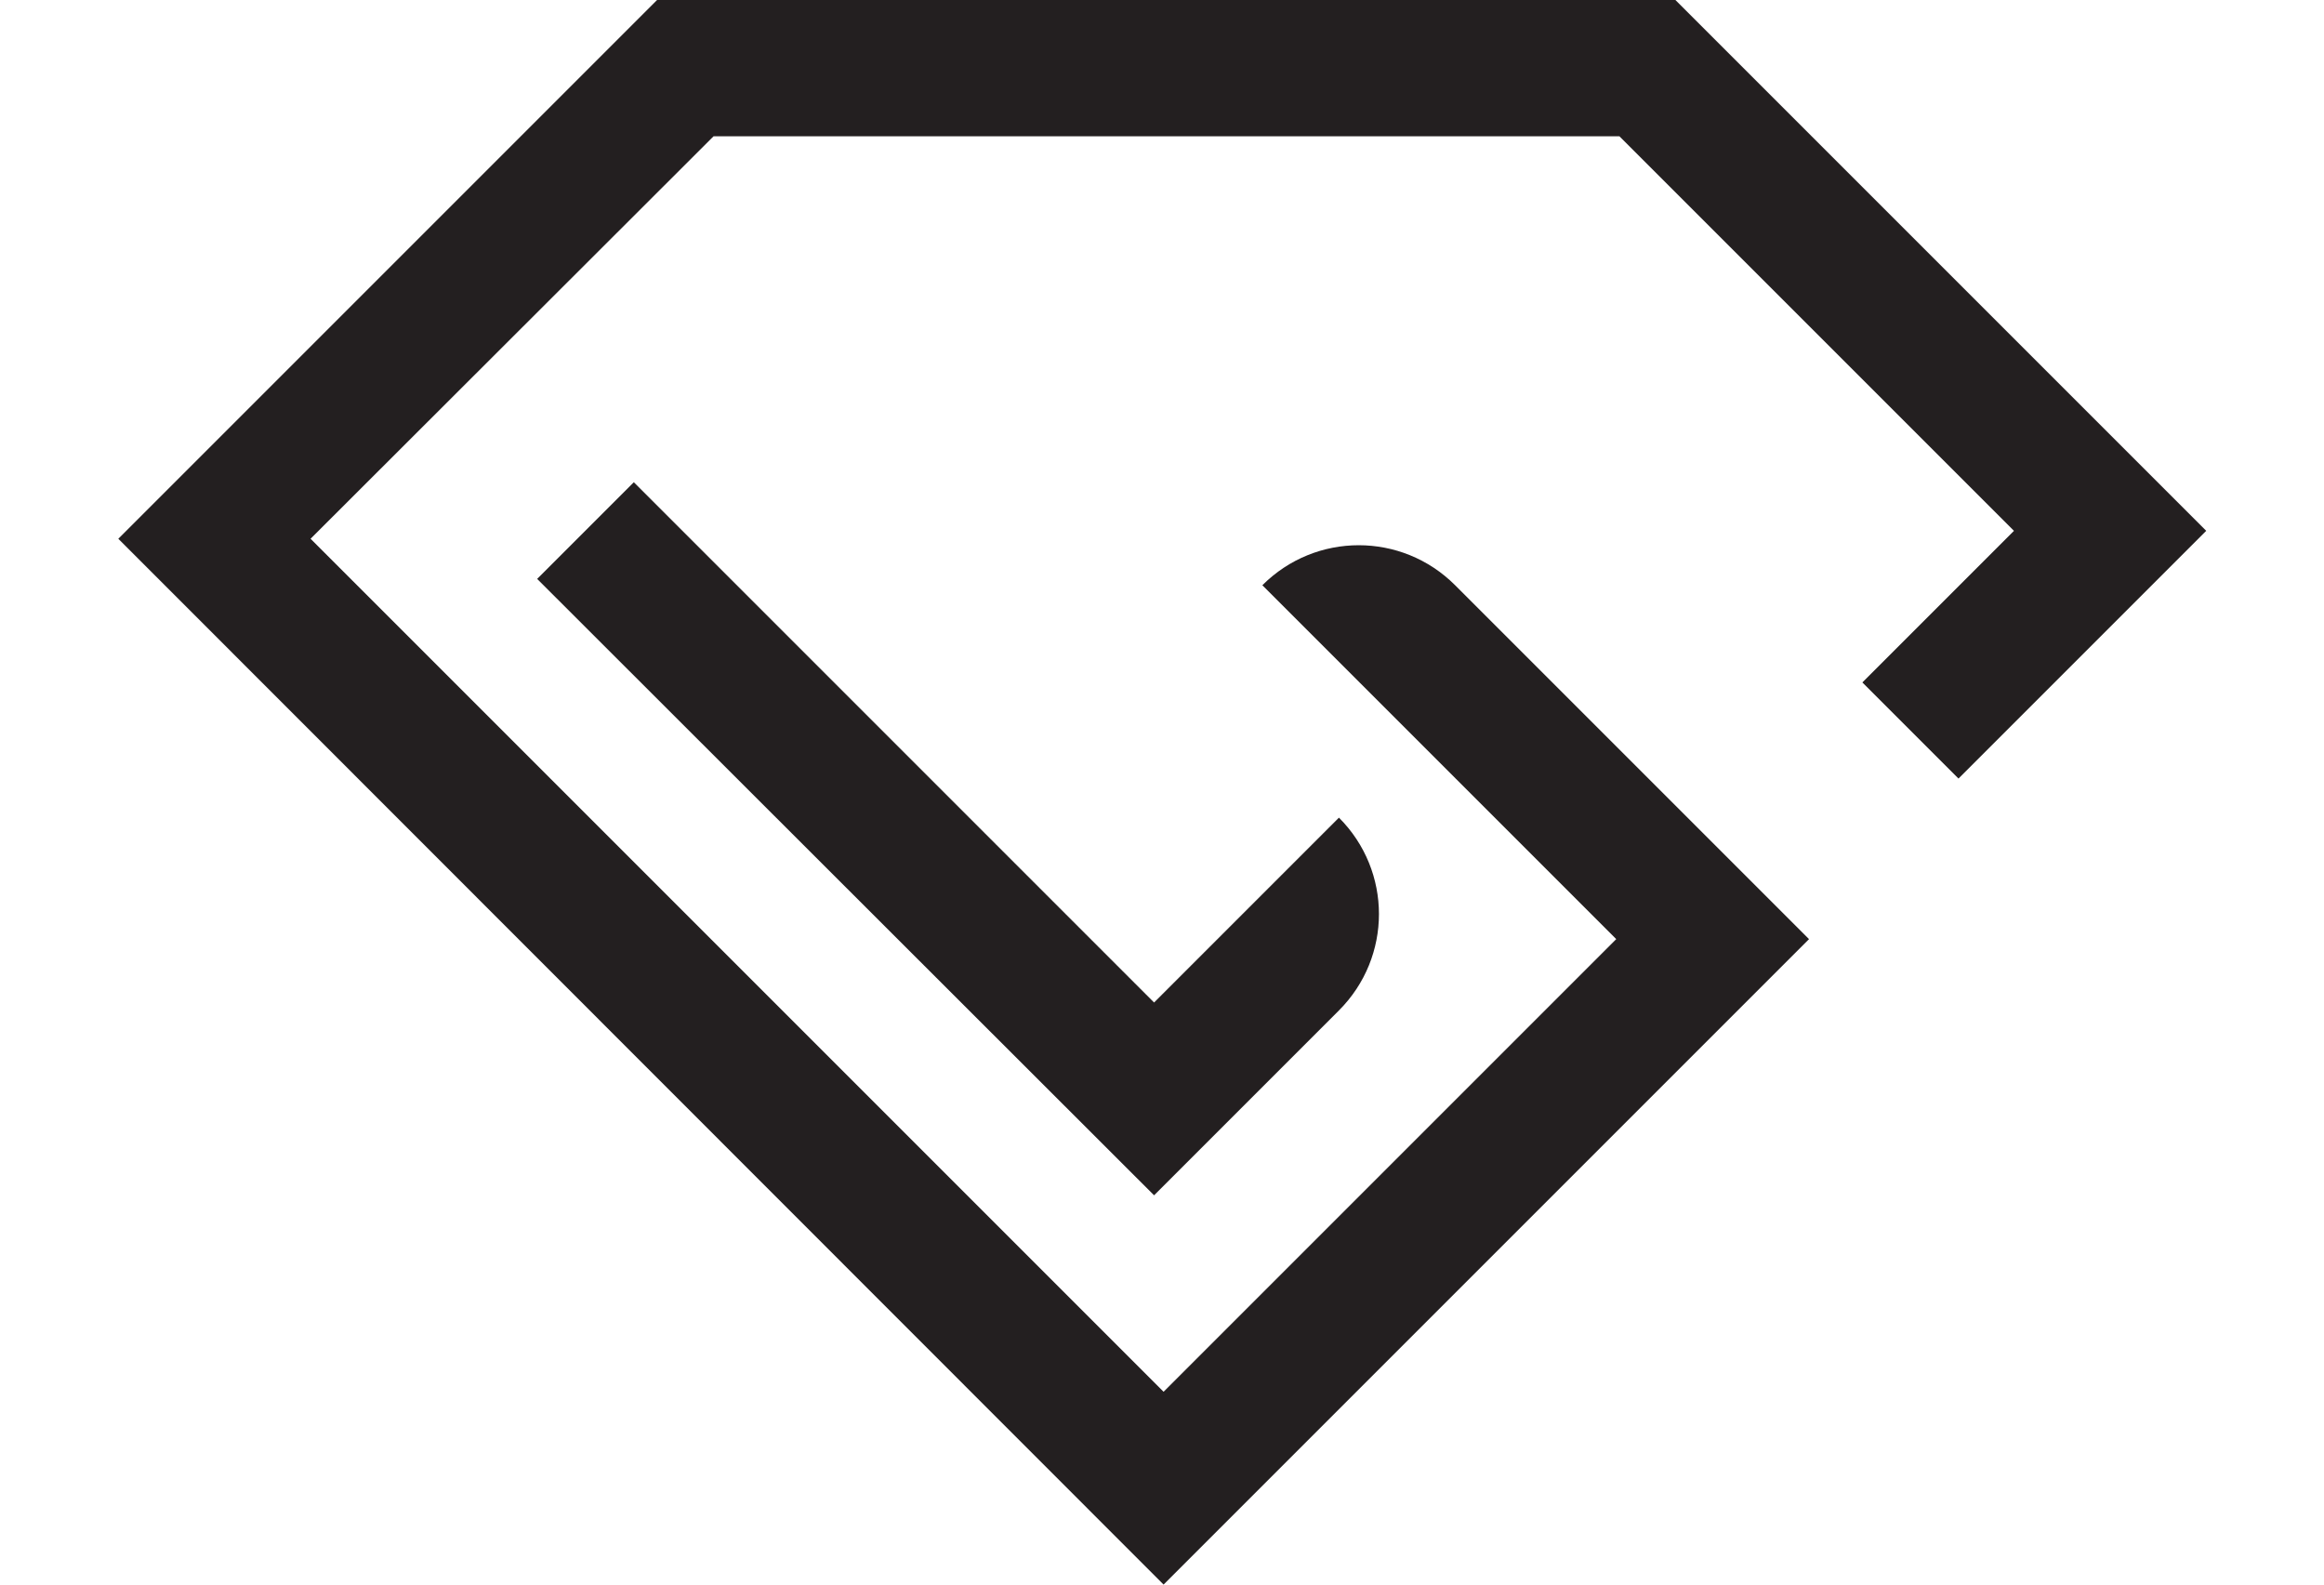
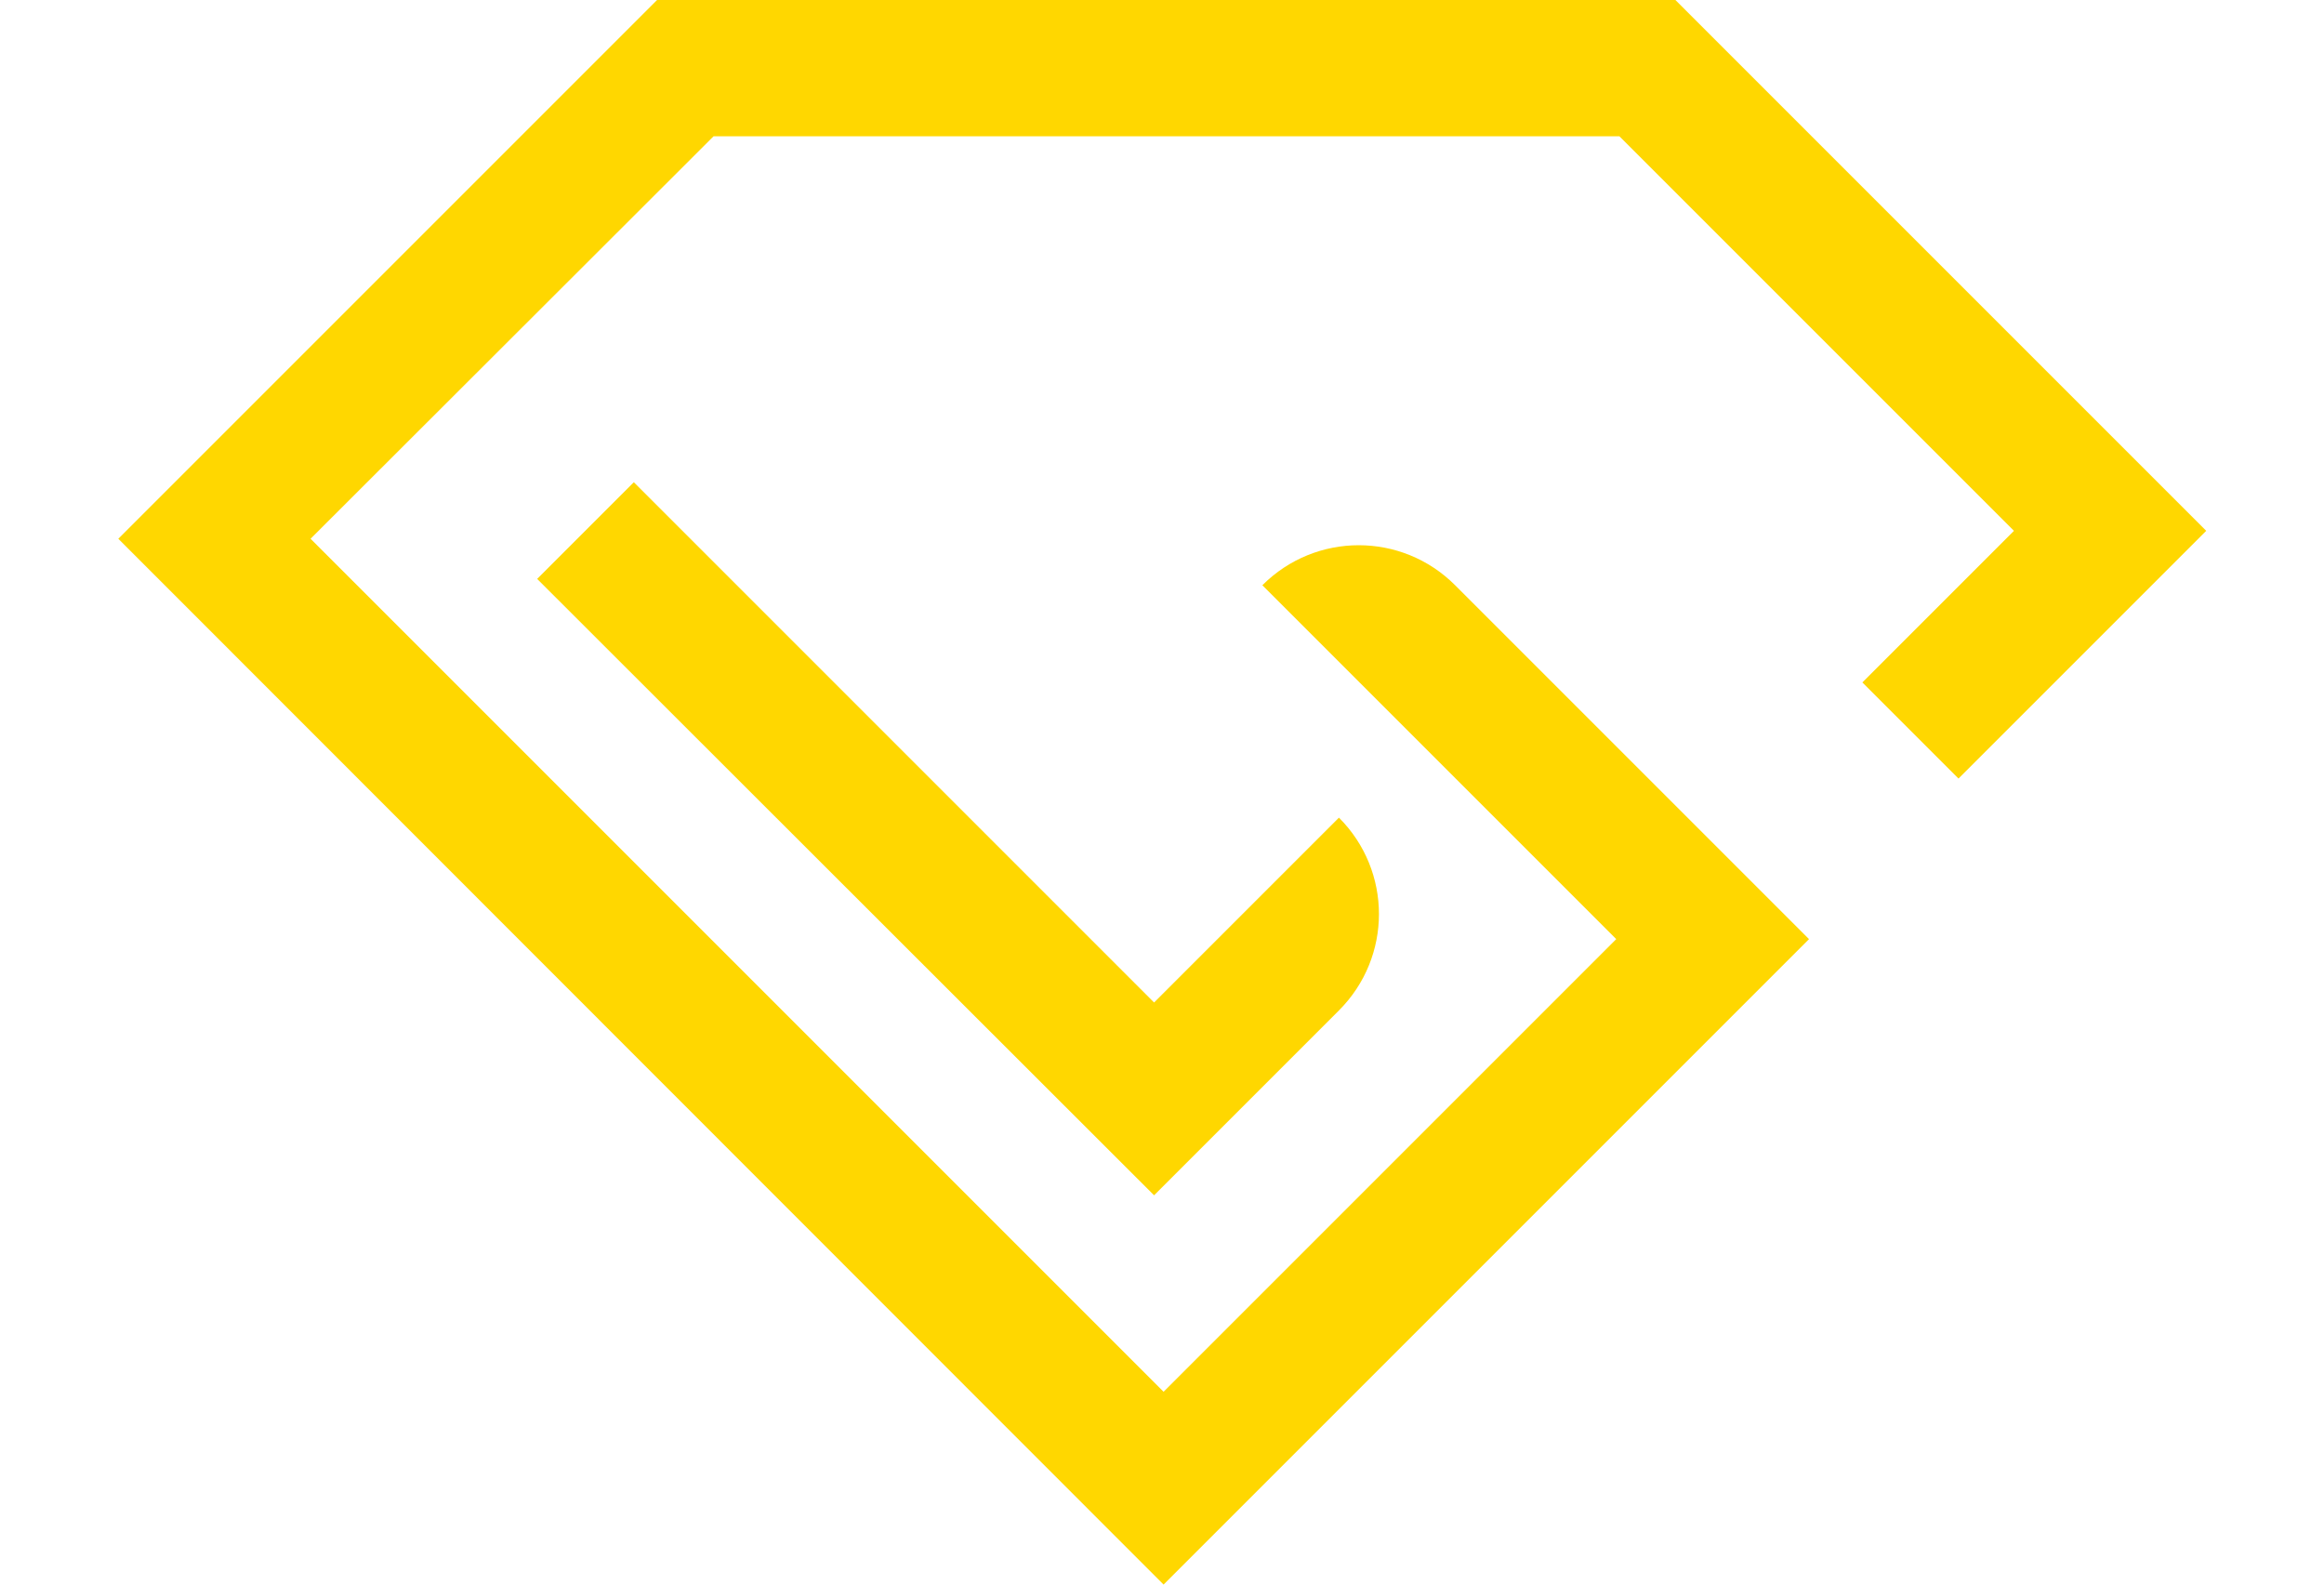
<svg xmlns="http://www.w3.org/2000/svg" version="1.1" id="Layer_1" class="text-white" width="44" height="30" x="0px" y="0px" viewBox="0 0 44 30" style="enable-background:new 0 0 44 30;" xml:space="preserve">
  <style type="text/css">
        .st0 {
-             fill: #231F20;
+             fill: rgb(255,215,0);
        }
    </style>
  <g>
    <g>
      <path class="st0" d="M22.03,30L2.24,10.2L12.44,0h19.28l10.05,10.05l-4.69,4.69l-1.82-1.82l2.87-2.87l-7.47-7.47H13.51L5.88,10.2    l16.15,16.15l8.57-8.57l-6.7-6.7l0,0c1.01-1.01,2.64-1.01,3.65,0l6.7,6.7L22.03,30z" />
    </g>
    <g>
      <path class="st0" d="M21.85,22.63L10.17,10.96L12,9.13l9.85,9.85l3.5-3.5l0,0c1.01,1.01,1.01,2.64,0,3.65L21.85,22.63z" />
    </g>
  </g>
</svg>
